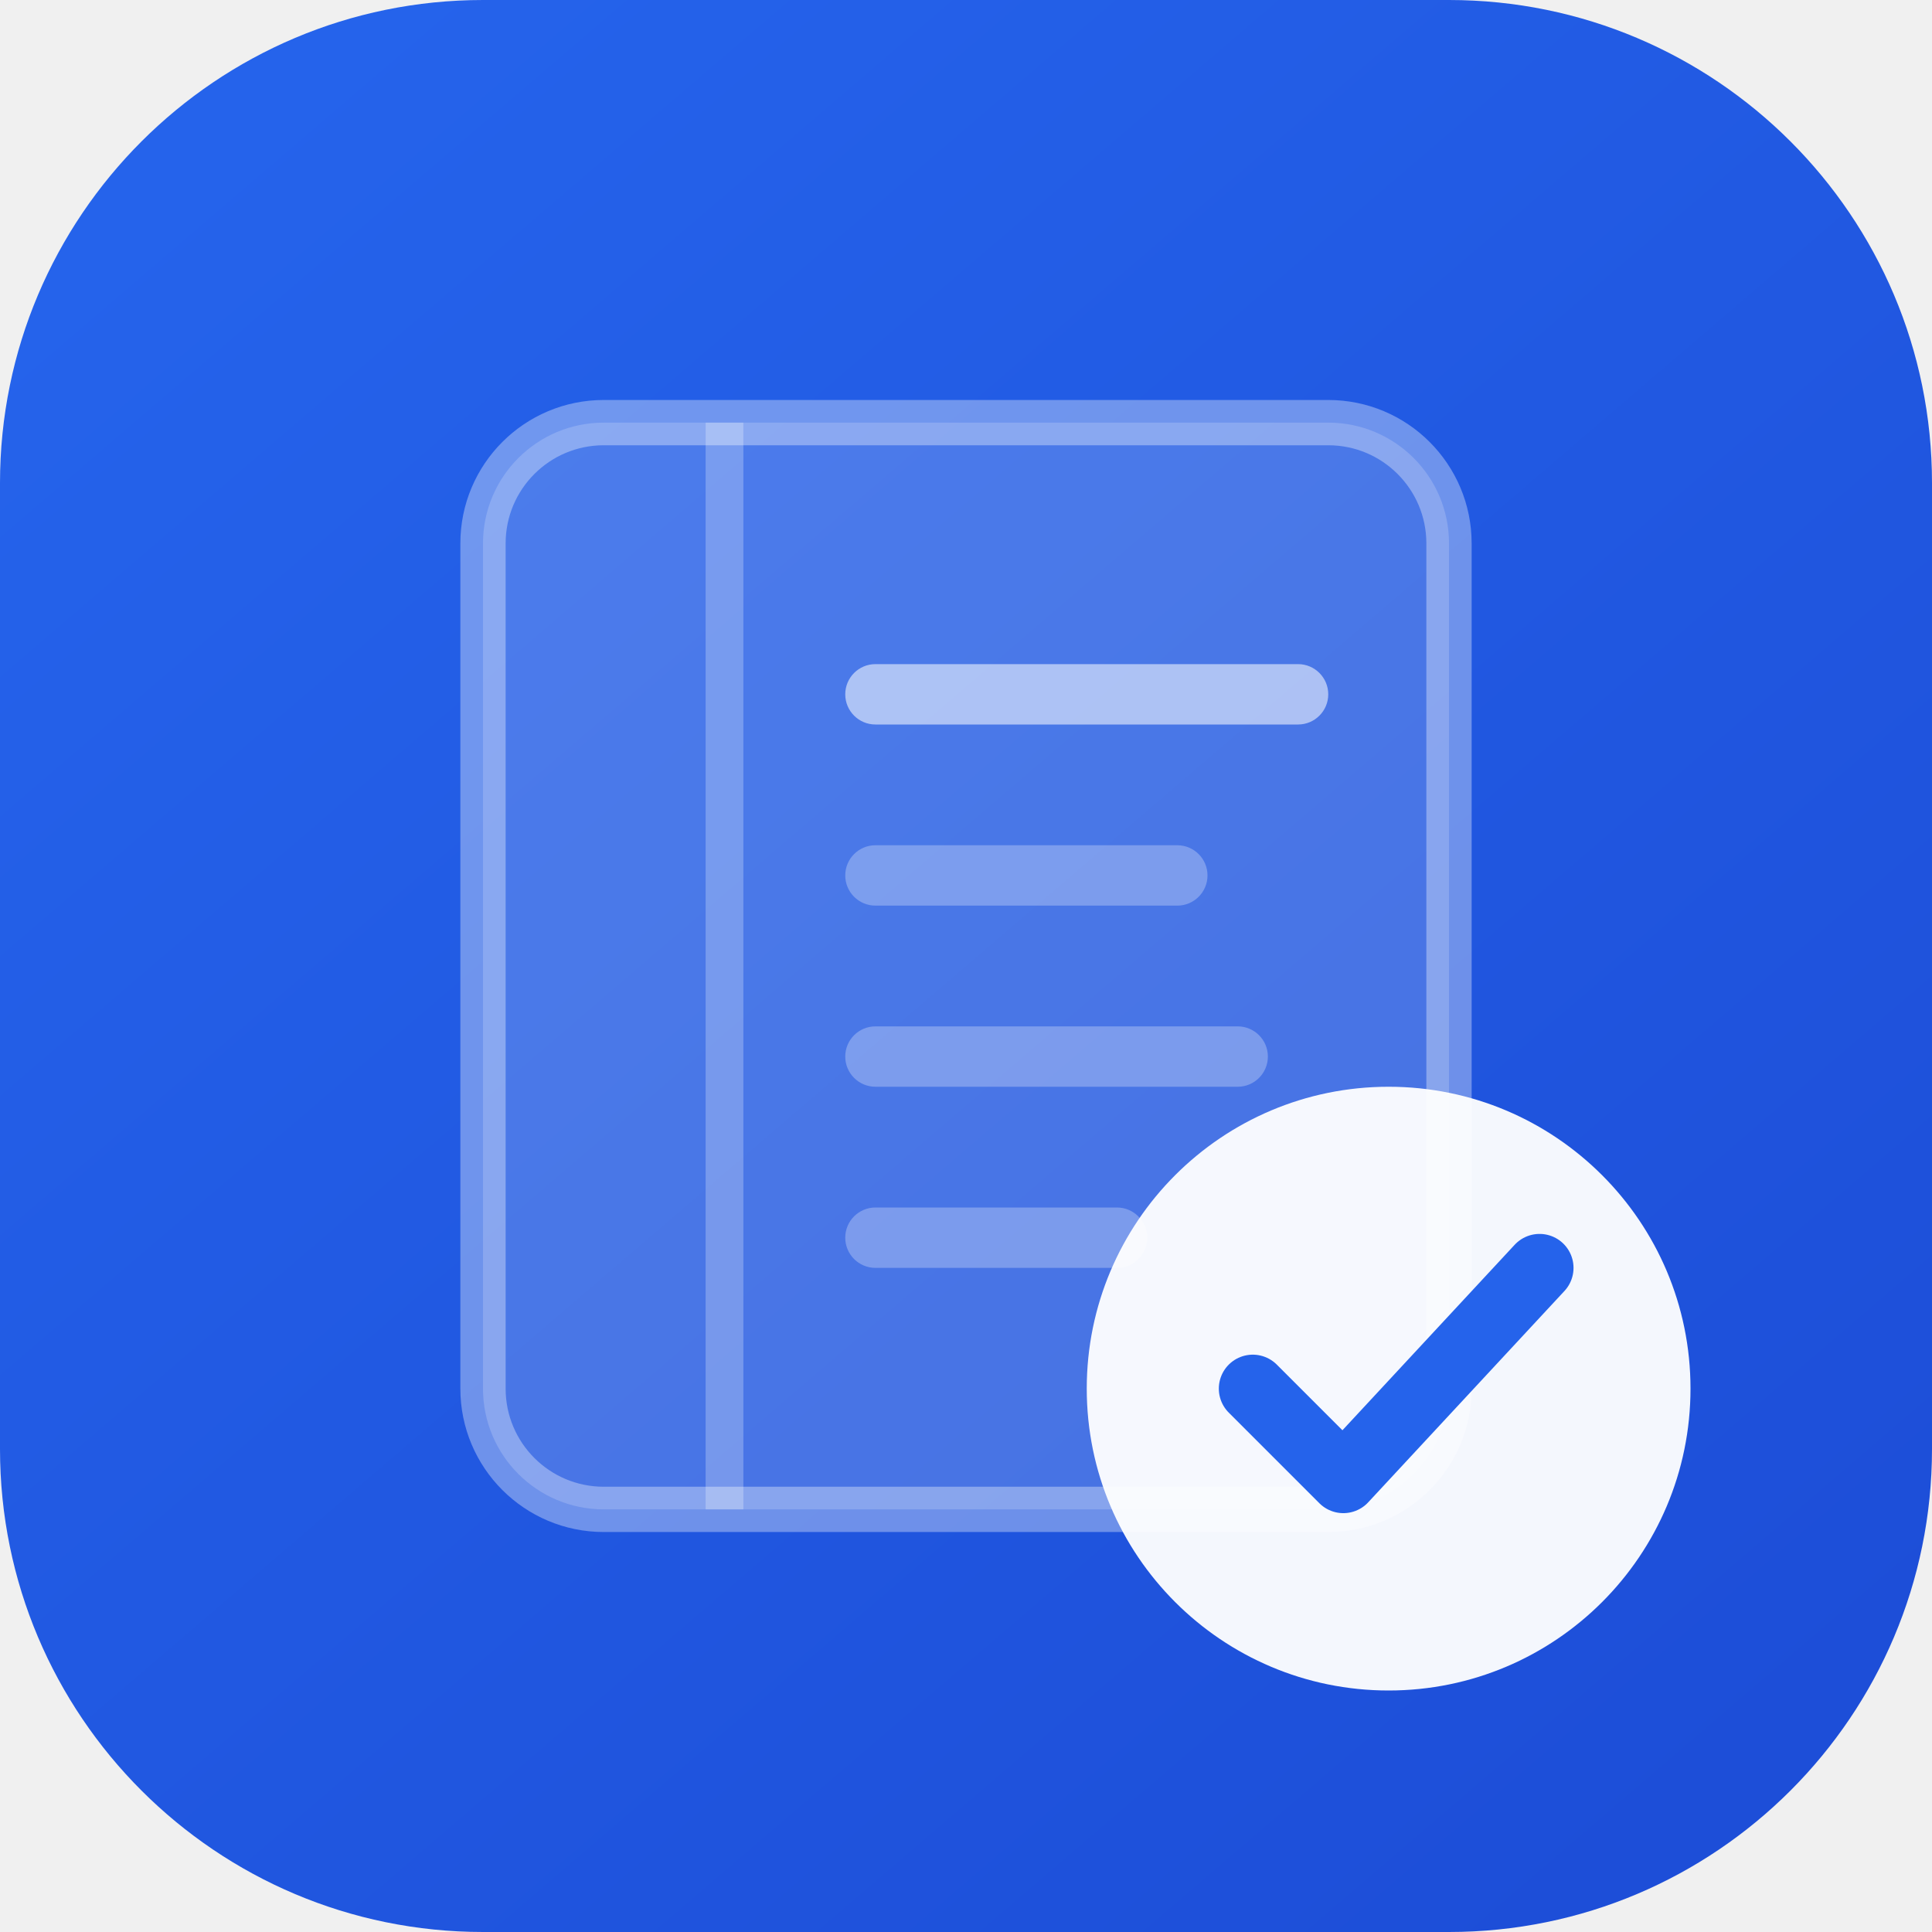
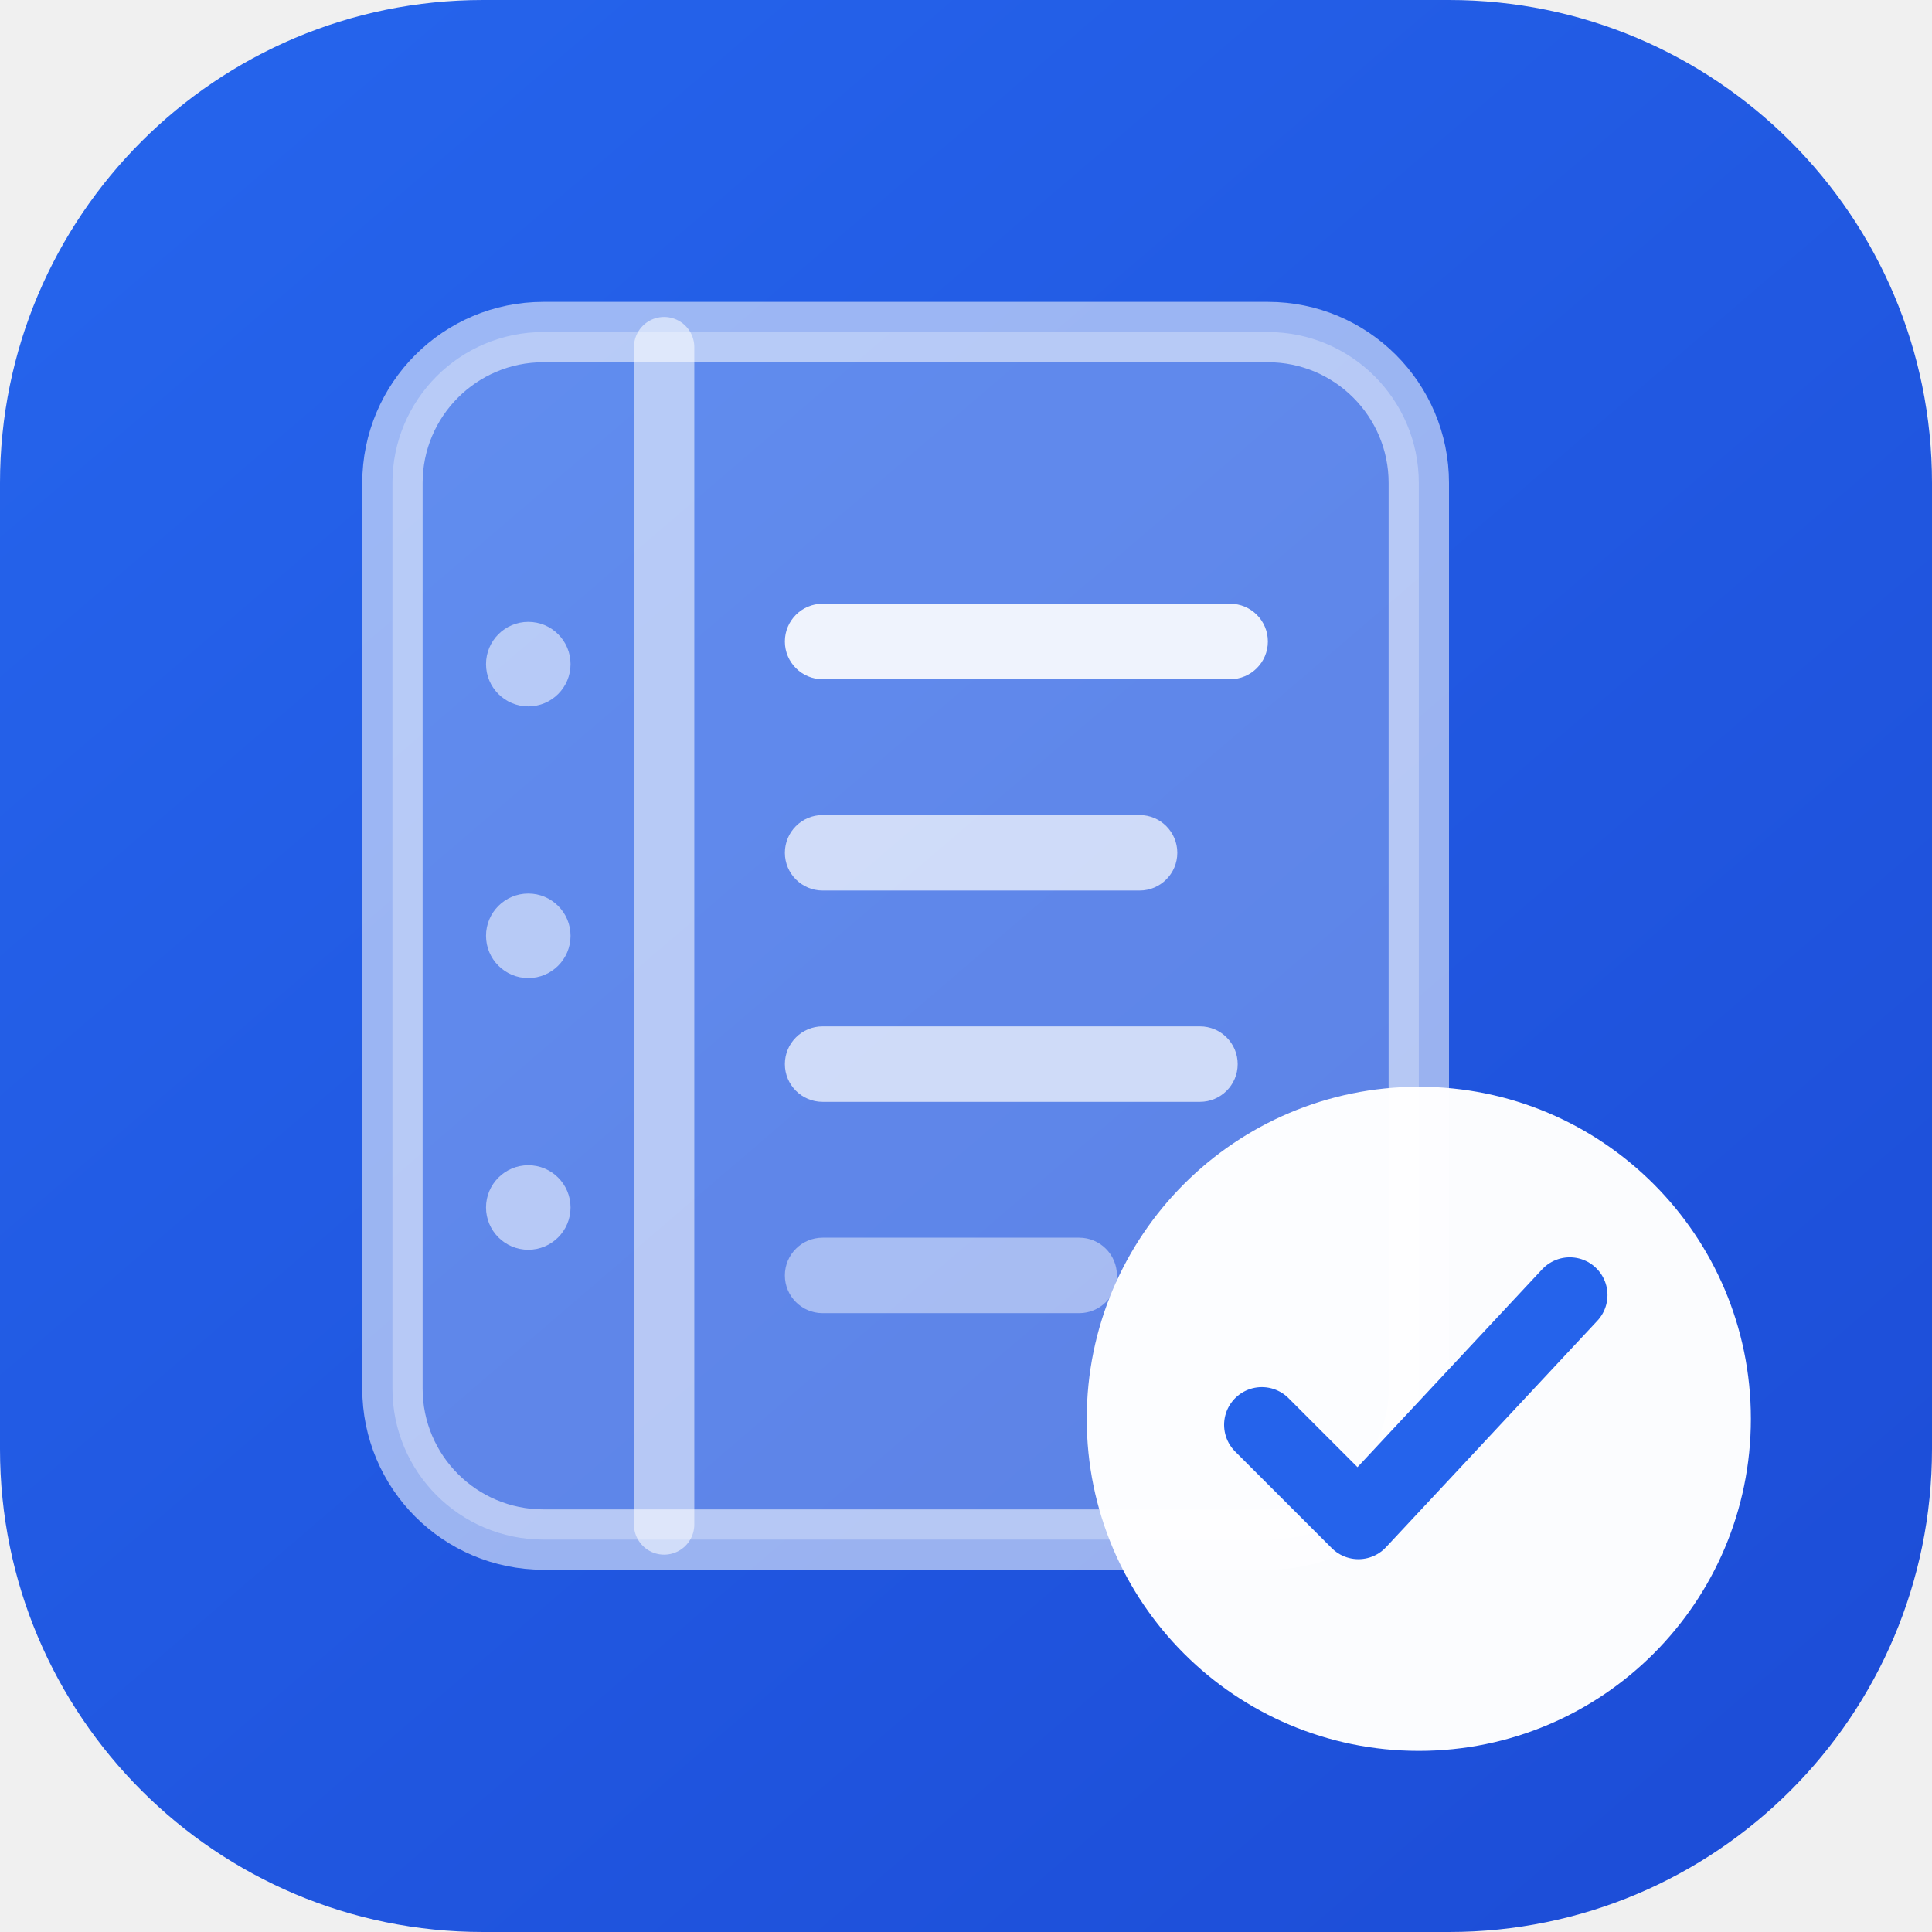
<svg xmlns="http://www.w3.org/2000/svg" width="64" height="64" viewBox="0 0 64 64" fill="none">
  <defs>
    <linearGradient id="mk-favicon-bg" x1="8" y1="4" x2="56" y2="60" gradientUnits="userSpaceOnUse">
      <stop stop-color="#2563EB" />
      <stop offset="1" stop-color="#1D4ED8" />
    </linearGradient>
  </defs>
  <rect width="64" height="64" rx="16" fill="url(#mk-favicon-bg)" />
-   <rect x="16" y="14" width="32" height="36" rx="4" fill="rgba(255,255,255,0.18)" stroke="#FFFFFF" stroke-width="1.5" stroke-opacity="0.35" />
-   <path d="M24 14v36" stroke="#FFFFFF" stroke-width="1.25" stroke-opacity="0.25" />
-   <rect x="28" y="22" width="16" height="2" rx="1" fill="rgba(255,255,255,0.55)" />
-   <rect x="28" y="28" width="12" height="2" rx="1" fill="rgba(255,255,255,0.28)" />
-   <rect x="28" y="34" width="14" height="2" rx="1" fill="rgba(255,255,255,0.28)" />
-   <rect x="28" y="40" width="10" height="2" rx="1" fill="rgba(255,255,255,0.28)" />
-   <circle cx="46" cy="46" r="10" fill="#FFFFFF" fill-opacity="0.95" />
-   <path d="M41.5 46l3 3 6.5-7" stroke="#2563EB" stroke-width="2.25" stroke-linecap="round" stroke-linejoin="round" />
+   <rect x="13" y="11" width="34" height="40" rx="5" fill="rgba(255,255,255,0.28)" stroke="#FFFFFF" stroke-width="2" stroke-opacity="0.55" />
+   <path d="M22 11.5v39" stroke="rgba(255,255,255,0.55)" stroke-width="2" stroke-linecap="round" />
+   <circle cx="17.5" cy="22" r="1.4" fill="#FFFFFF" fill-opacity="0.55" />
+   <circle cx="17.5" cy="31" r="1.4" fill="#FFFFFF" fill-opacity="0.55" />
+   <circle cx="17.5" cy="40" r="1.4" fill="#FFFFFF" fill-opacity="0.55" />
+   <rect x="26" y="20" width="16" height="2.5" rx="1.25" fill="rgba(255,255,255,0.9)" />
+   <rect x="26" y="27" width="13" height="2.5" rx="1.25" fill="rgba(255,255,255,0.7)" />
+   <rect x="26" y="34" width="15" height="2.5" rx="1.25" fill="rgba(255,255,255,0.7)" />
+   <rect x="26" y="41" width="11" height="2.5" rx="1.25" fill="rgba(255,255,255,0.45)" />
+   <circle cx="47" cy="47" r="11" fill="#FFFFFF" fill-opacity="0.98" />
+   <path d="M41.8 47.2l3.2 3.2 7-7.5" stroke="#2563EB" stroke-width="2.5" stroke-linecap="round" stroke-linejoin="round" />
</svg>
